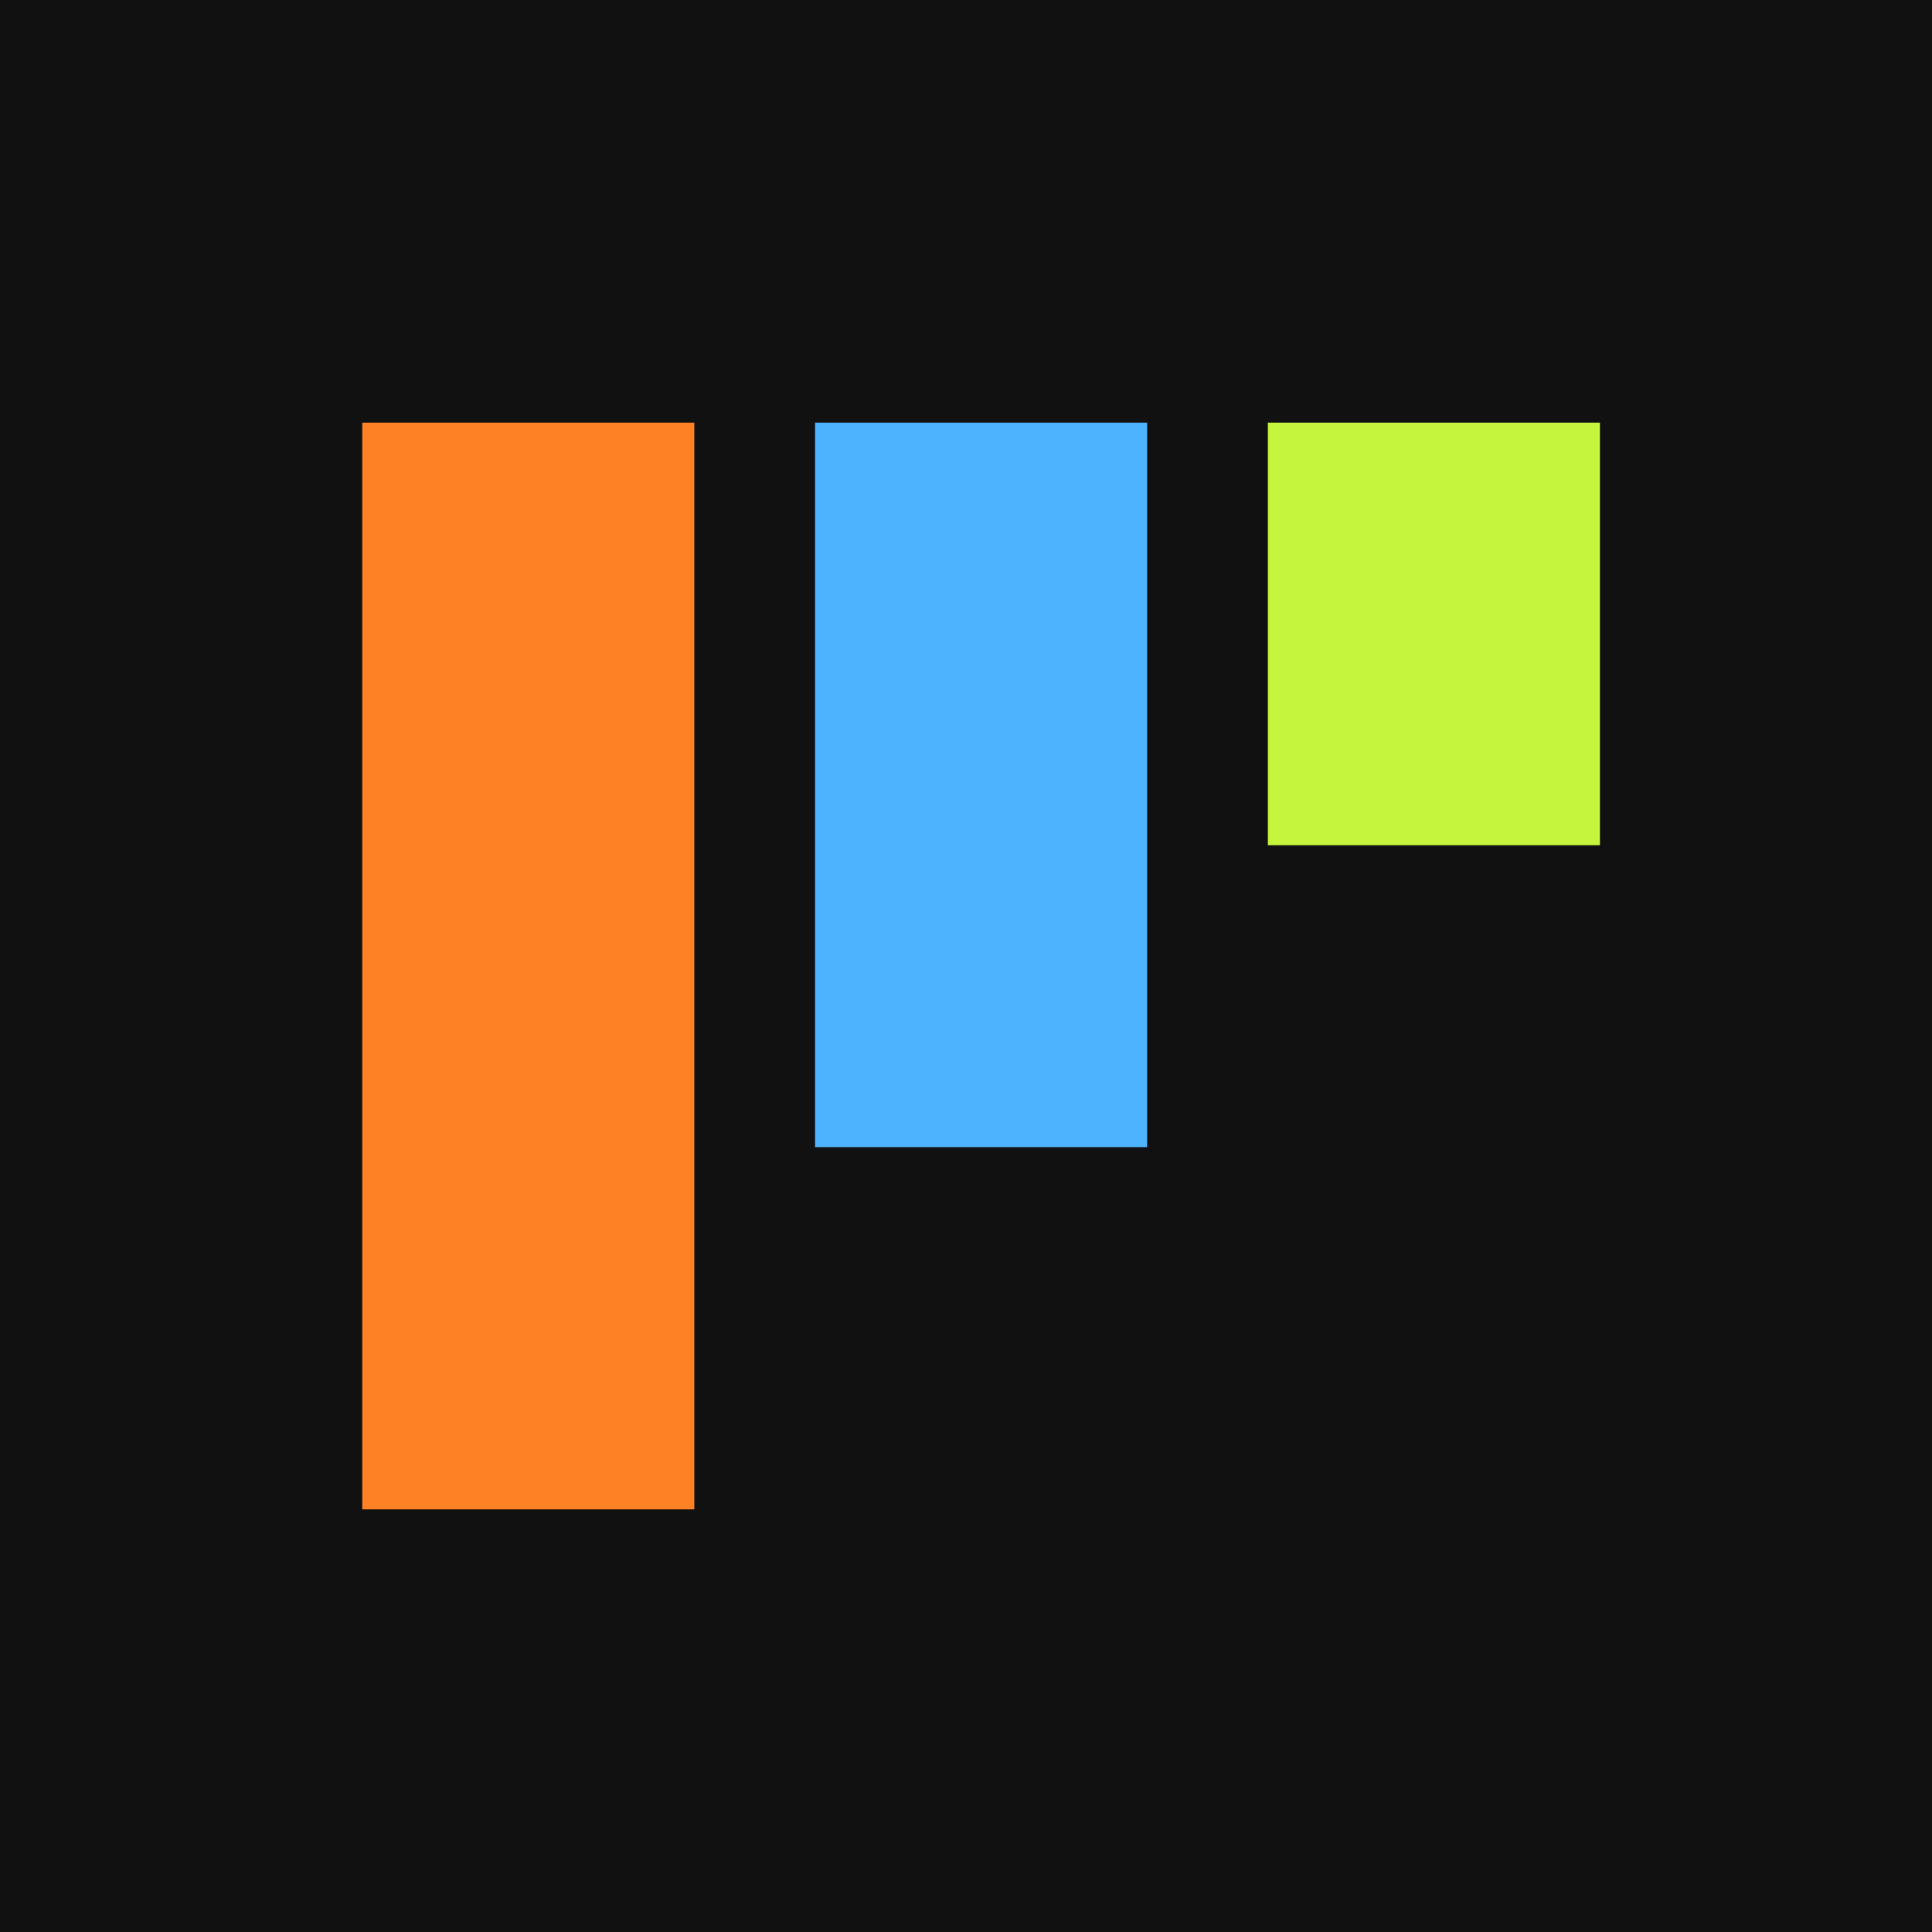
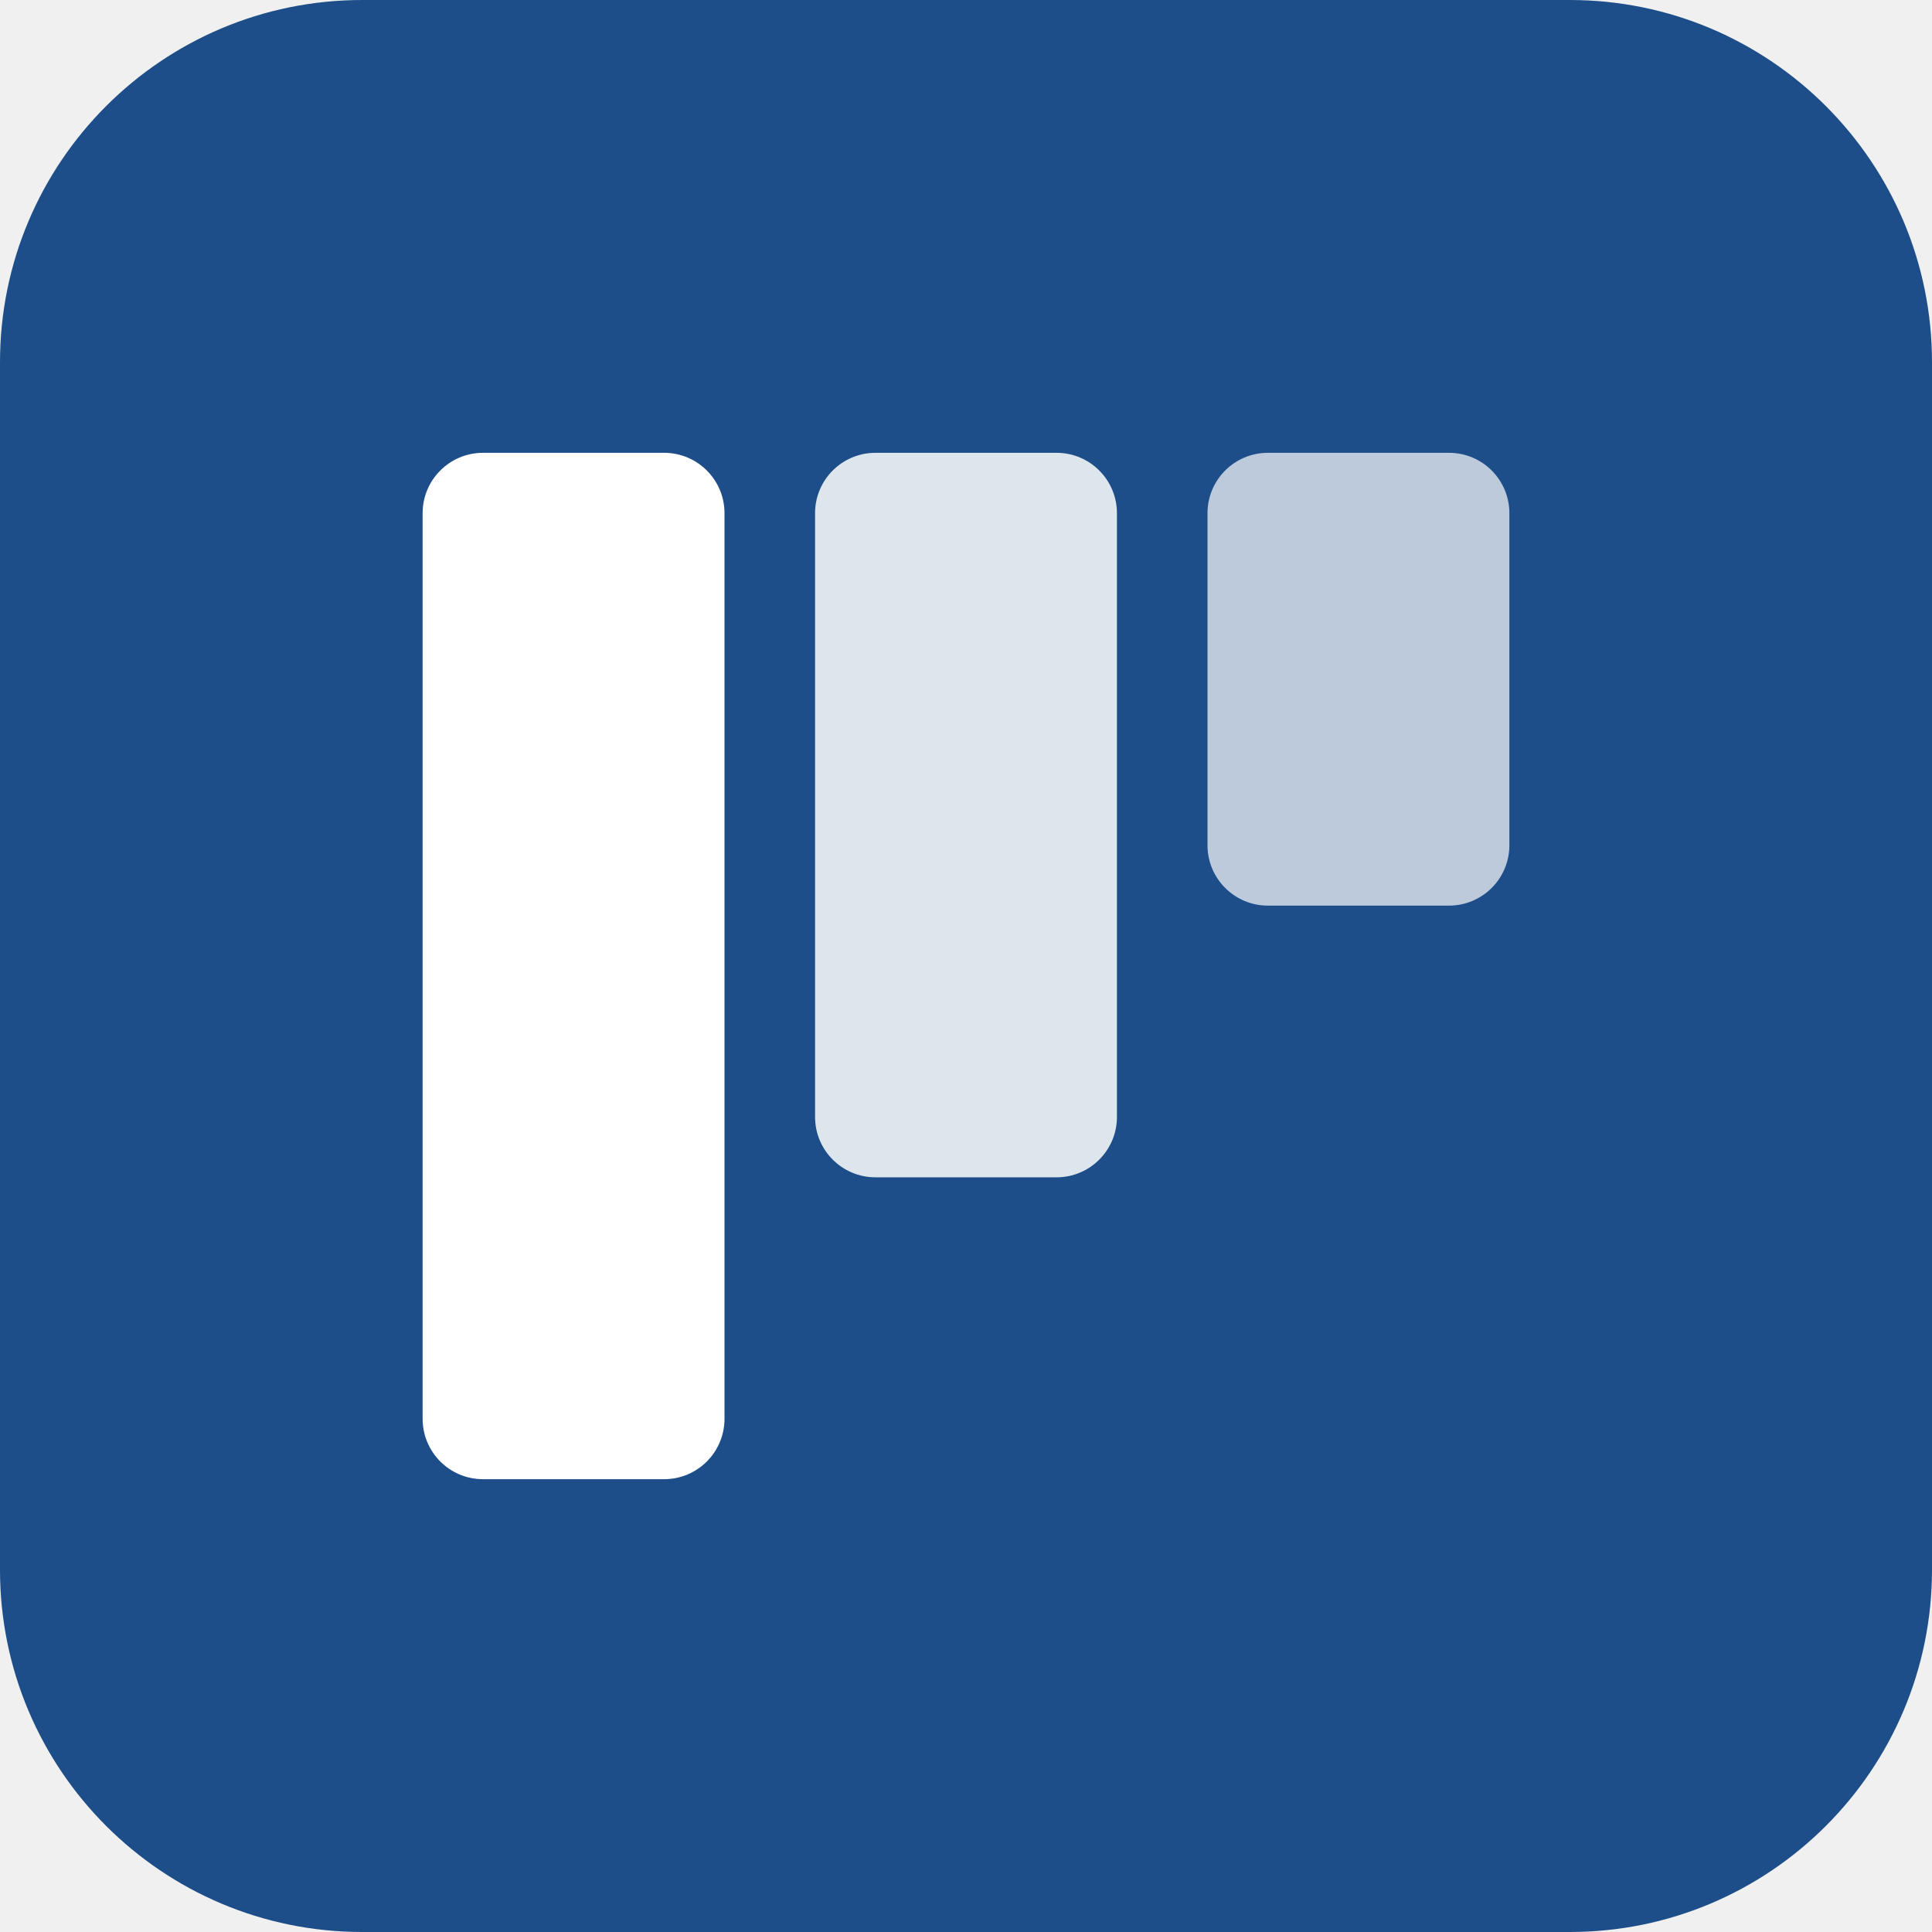
<svg xmlns="http://www.w3.org/2000/svg" viewBox="0 0 64 64">
-   <rect width="64" height="64" fill="#111111" />
-   <rect x="12" y="14" width="11" height="36" fill="#ff8126" />
-   <rect x="27" y="14" width="11" height="24" fill="#4db3ff" />
-   <rect x="42" y="14" width="11" height="14" fill="#c5f53d" />
+   <rect width="64" height="64" rx="12" fill="#1d4e89" />
+   <rect x="14" y="15" width="10" height="34" rx="2" fill="#ffffff" />
+   <rect x="27" y="15" width="10" height="24" rx="2" fill="#ffffff" opacity="0.85" />
+   <rect x="40" y="15" width="10" height="15" rx="2" fill="#ffffff" opacity="0.7" />
</svg>
